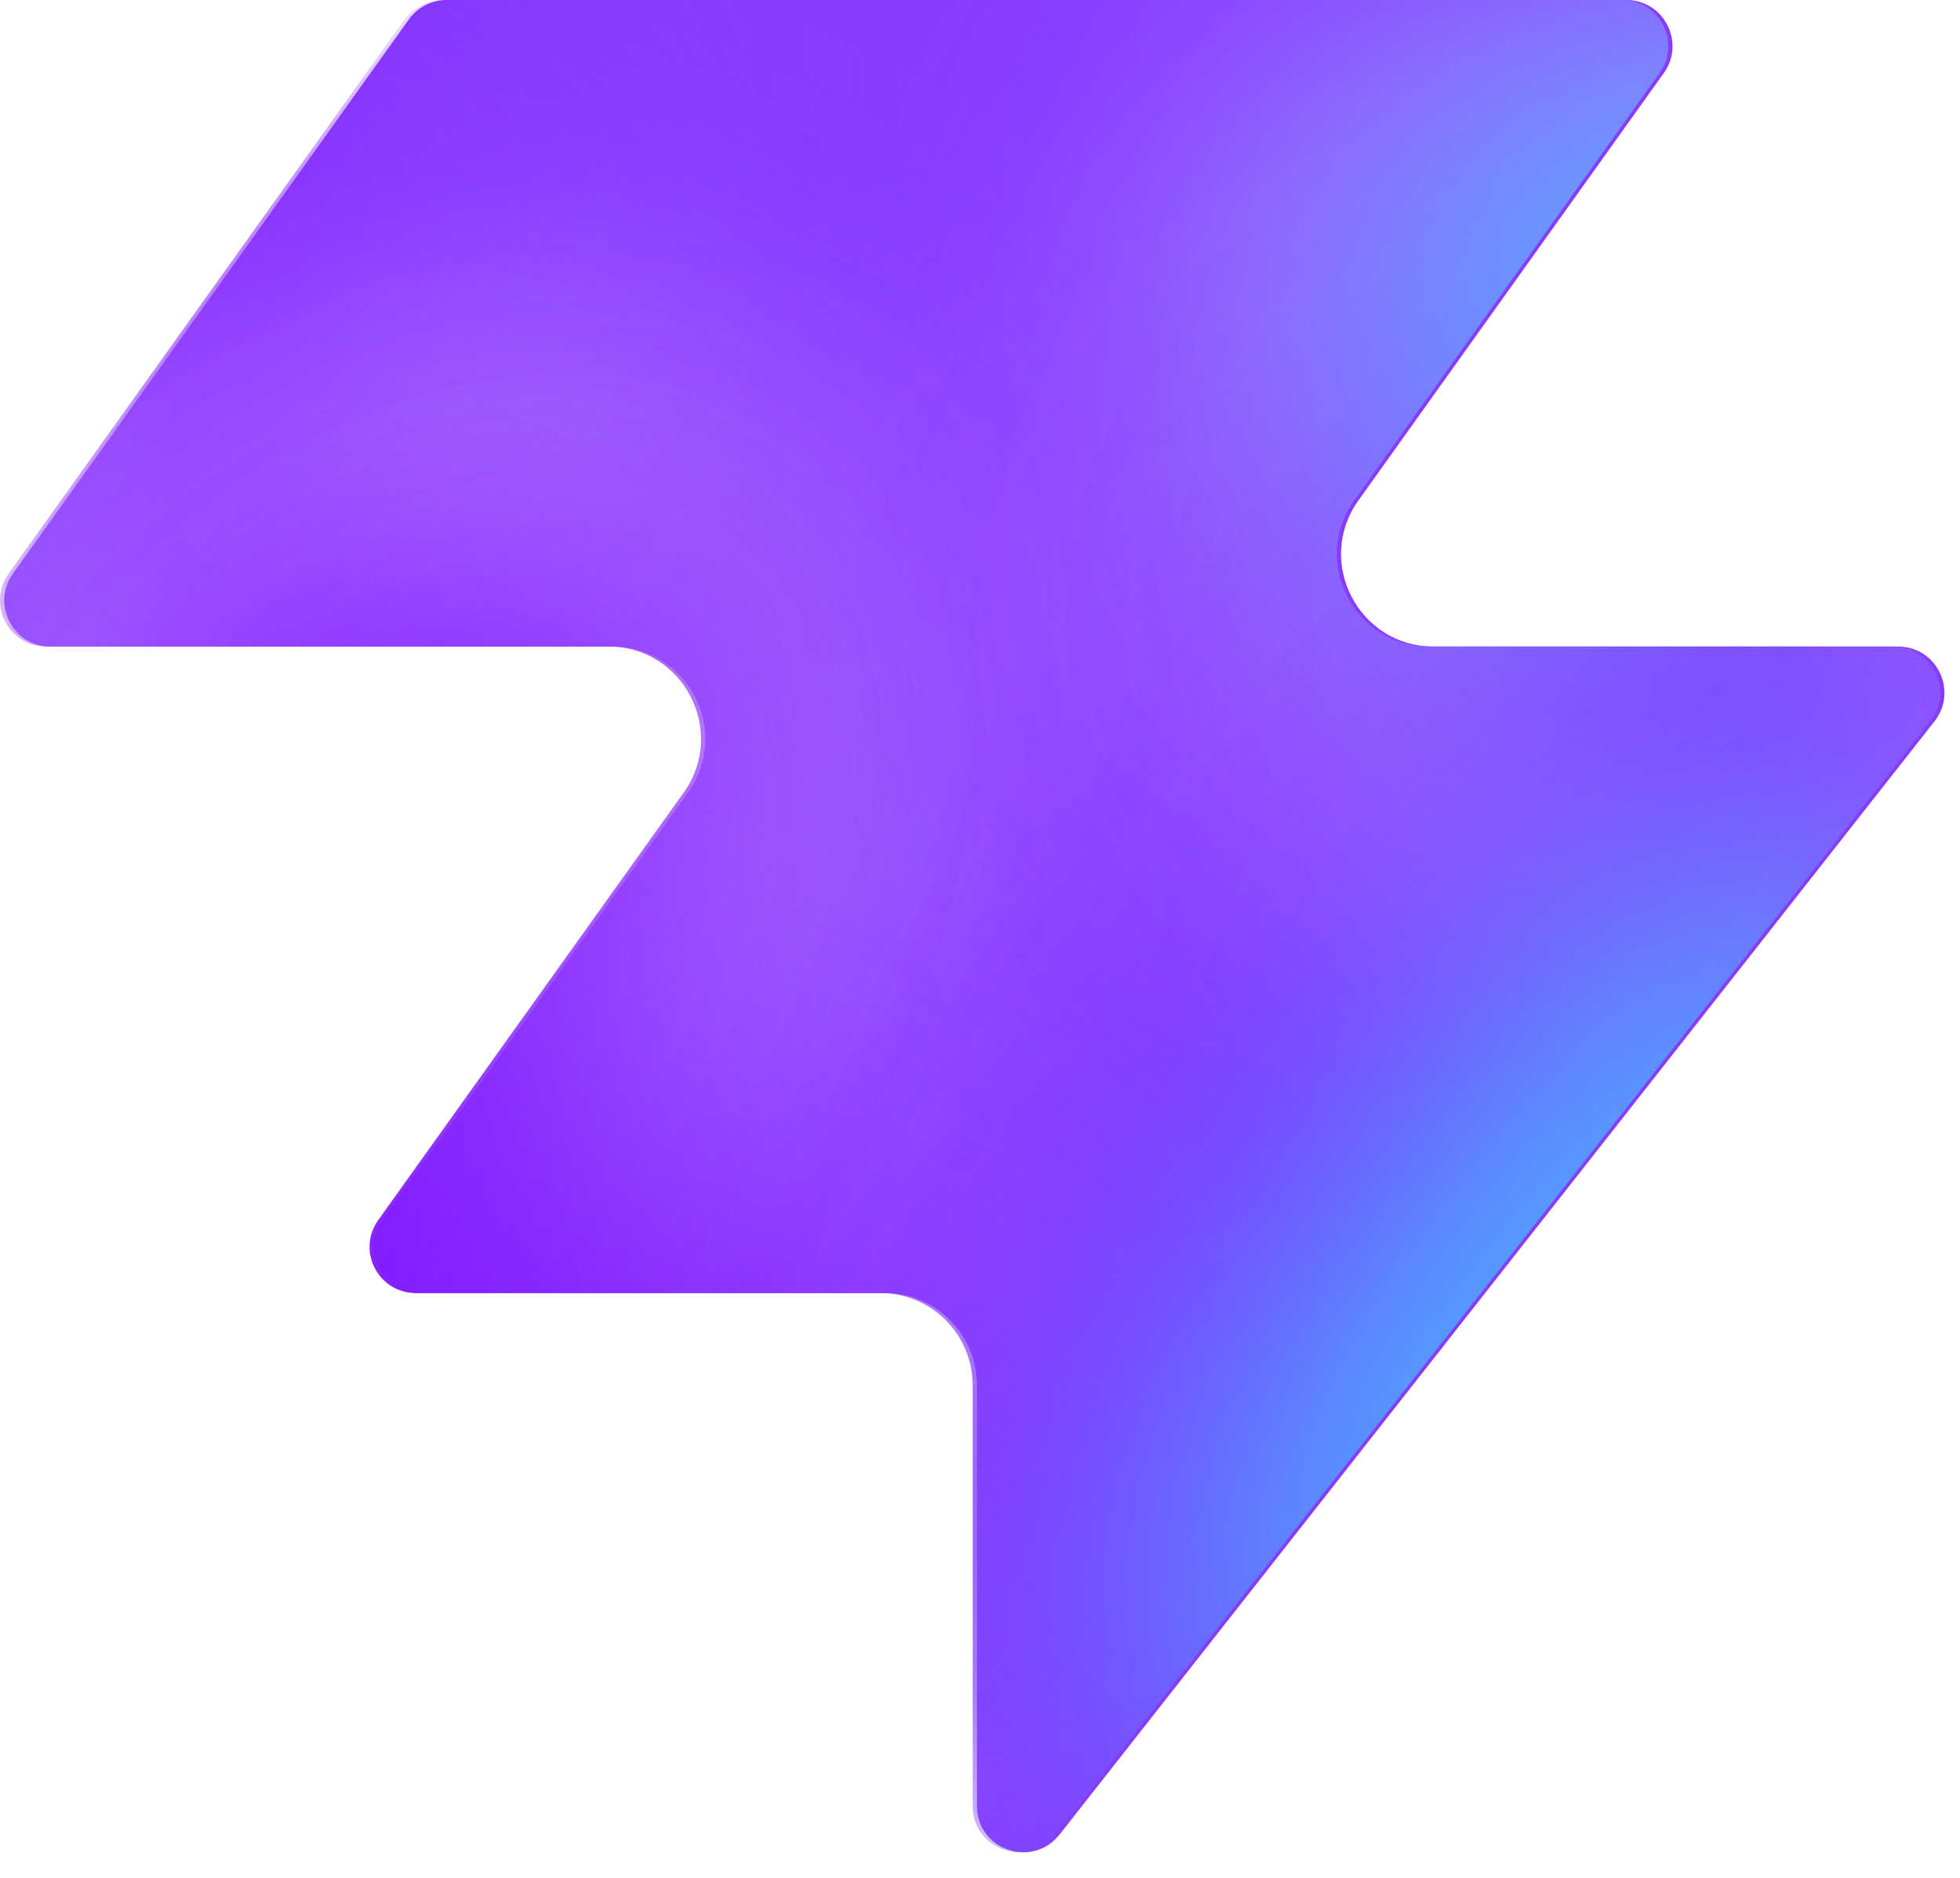
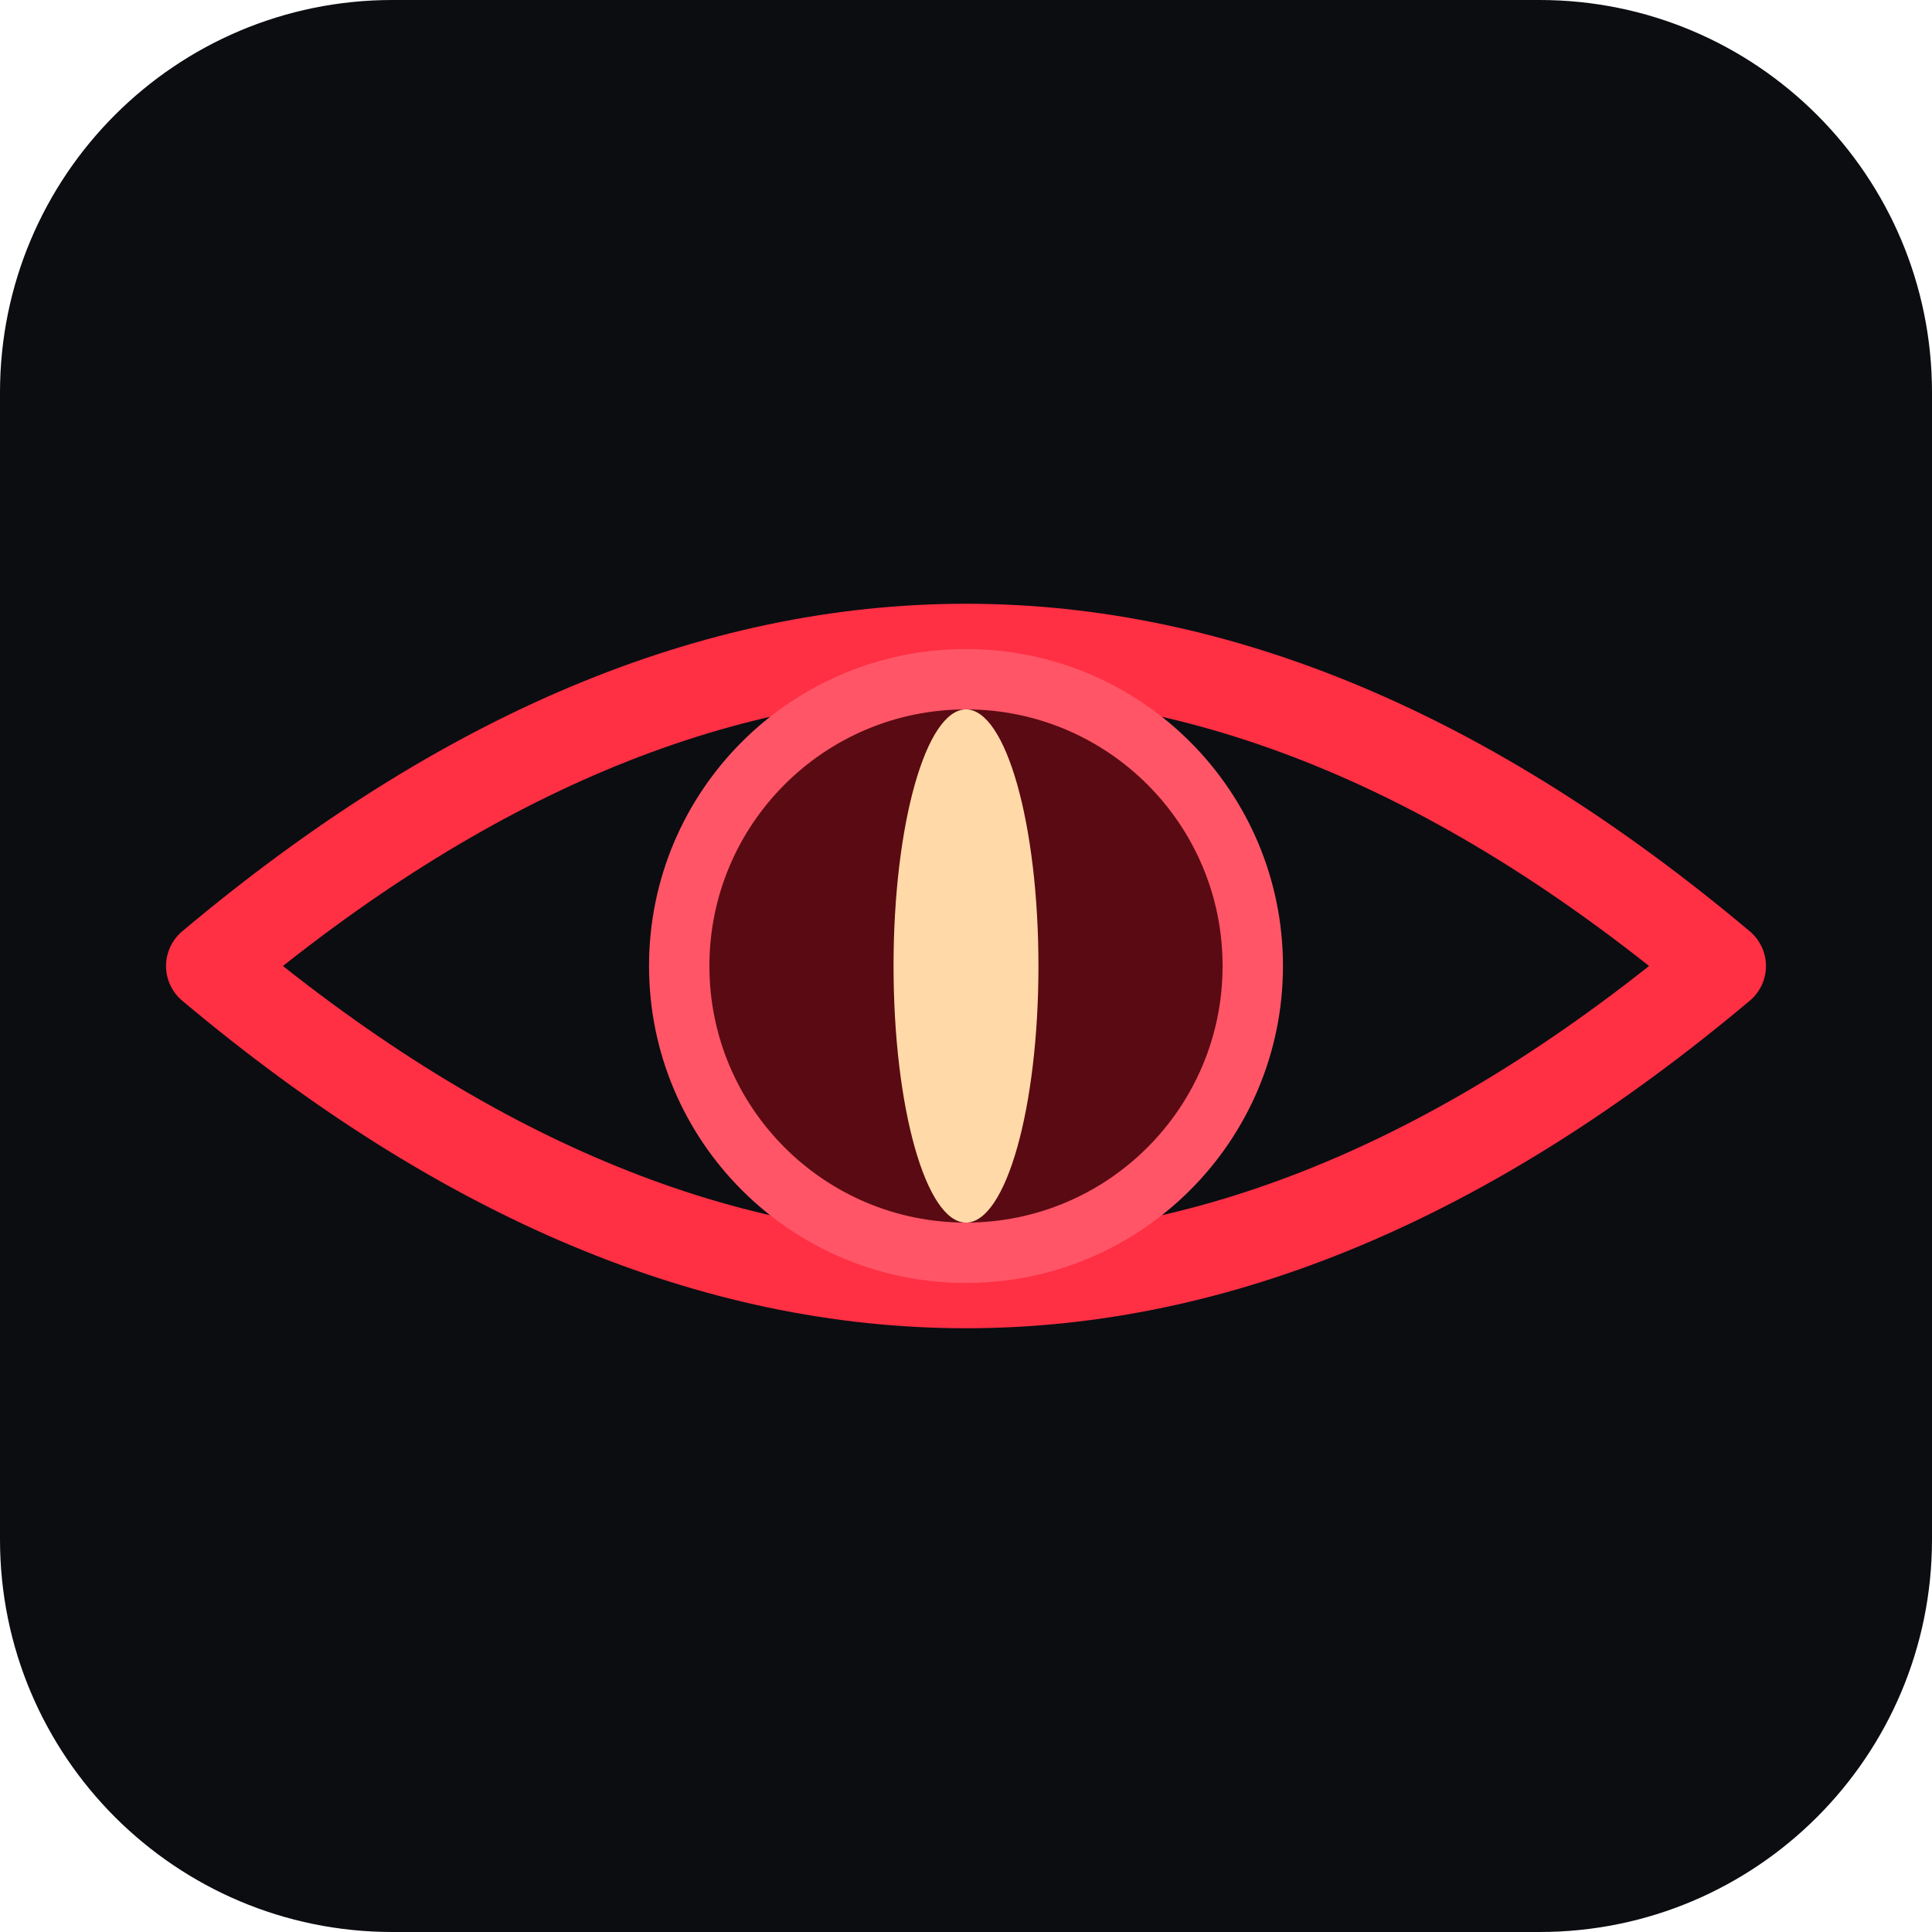
- <svg xmlns="http://www.w3.org/2000/svg" width="48" height="46" fill="none" viewBox="0 0 48 46">
-   <path fill="#863bff" d="M25.946 44.938c-.664.845-2.021.375-2.021-.698V33.937a2.26 2.26 0 0 0-2.262-2.262H10.287c-.92 0-1.456-1.04-.92-1.788l7.48-10.471c1.07-1.497 0-3.578-1.842-3.578H1.237c-.92 0-1.456-1.04-.92-1.788L10.013.474c.214-.297.556-.474.92-.474h28.894c.92 0 1.456 1.04.92 1.788l-7.48 10.471c-1.07 1.498 0 3.579 1.842 3.579h11.377c.943 0 1.473 1.088.89 1.83L25.947 44.94z" style="fill:#863bff;fill:color(display-p3 .525 .23 1);fill-opacity:1" />
-   <mask id="a" width="48" height="46" x="0" y="0" maskUnits="userSpaceOnUse" style="mask-type:alpha">
-     <path fill="#000" d="M25.842 44.938c-.664.844-2.021.375-2.021-.698V33.937a2.26 2.26 0 0 0-2.262-2.262H10.183c-.92 0-1.456-1.04-.92-1.788l7.48-10.471c1.07-1.498 0-3.579-1.842-3.579H1.133c-.92 0-1.456-1.04-.92-1.787L9.91.473c.214-.297.556-.474.92-.474h28.894c.92 0 1.456 1.04.92 1.788l-7.48 10.471c-1.07 1.498 0 3.578 1.842 3.578h11.377c.943 0 1.473 1.088.89 1.832L25.843 44.94z" style="fill:#000;fill-opacity:1" />
-   </mask>
-   <g mask="url(#a)">
-     <g filter="url(#b)">
-       <ellipse cx="5.508" cy="14.704" fill="#ede6ff" rx="5.508" ry="14.704" style="fill:#ede6ff;fill:color(display-p3 .927 .903 1);fill-opacity:1" transform="matrix(.00324 1 1 -.00324 -4.47 31.516)" />
-     </g>
-     <g filter="url(#c)">
-       <ellipse cx="10.399" cy="29.851" fill="#ede6ff" rx="10.399" ry="29.851" style="fill:#ede6ff;fill:color(display-p3 .927 .903 1);fill-opacity:1" transform="matrix(.00324 1 1 -.00324 -39.328 7.883)" />
-     </g>
-     <g filter="url(#d)">
-       <ellipse cx="5.508" cy="30.487" fill="#7e14ff" rx="5.508" ry="30.487" style="fill:#7e14ff;fill:color(display-p3 .492 .077 1);fill-opacity:1" transform="rotate(89.814 -25.913 -14.639)scale(1 -1)" />
-     </g>
-     <g filter="url(#e)">
-       <ellipse cx="5.508" cy="30.599" fill="#7e14ff" rx="5.508" ry="30.599" style="fill:#7e14ff;fill:color(display-p3 .492 .077 1);fill-opacity:1" transform="rotate(89.814 -32.644 -3.334)scale(1 -1)" />
-     </g>
-     <g filter="url(#f)">
-       <ellipse cx="5.508" cy="30.599" fill="#7e14ff" rx="5.508" ry="30.599" style="fill:#7e14ff;fill:color(display-p3 .492 .077 1);fill-opacity:1" transform="matrix(.00324 1 1 -.00324 -34.34 30.47)" />
-     </g>
-     <g filter="url(#g)">
-       <ellipse cx="14.072" cy="22.078" fill="#ede6ff" rx="14.072" ry="22.078" style="fill:#ede6ff;fill:color(display-p3 .927 .903 1);fill-opacity:1" transform="rotate(93.35 24.506 48.493)scale(-1 1)" />
-     </g>
-     <g filter="url(#h)">
-       <ellipse cx="3.47" cy="21.501" fill="#7e14ff" rx="3.47" ry="21.501" style="fill:#7e14ff;fill:color(display-p3 .492 .077 1);fill-opacity:1" transform="rotate(89.009 28.708 47.59)scale(-1 1)" />
-     </g>
-     <g filter="url(#i)">
-       <ellipse cx="3.47" cy="21.501" fill="#7e14ff" rx="3.47" ry="21.501" style="fill:#7e14ff;fill:color(display-p3 .492 .077 1);fill-opacity:1" transform="rotate(89.009 28.708 47.59)scale(-1 1)" />
-     </g>
-     <g filter="url(#j)">
-       <ellipse cx=".387" cy="8.972" fill="#7e14ff" rx="4.407" ry="29.108" style="fill:#7e14ff;fill:color(display-p3 .492 .077 1);fill-opacity:1" transform="rotate(39.51 .387 8.972)" />
-     </g>
-     <g filter="url(#k)">
-       <ellipse cx="47.523" cy="-6.092" fill="#7e14ff" rx="4.407" ry="29.108" style="fill:#7e14ff;fill:color(display-p3 .492 .077 1);fill-opacity:1" transform="rotate(37.892 47.523 -6.092)" />
-     </g>
-     <g filter="url(#l)">
-       <ellipse cx="41.412" cy="6.333" fill="#47bfff" rx="5.971" ry="9.665" style="fill:#47bfff;fill:color(display-p3 .28 .748 1);fill-opacity:1" transform="rotate(37.892 41.412 6.333)" />
-     </g>
-     <g filter="url(#m)">
-       <ellipse cx="-1.879" cy="38.332" fill="#7e14ff" rx="4.407" ry="29.108" style="fill:#7e14ff;fill:color(display-p3 .492 .077 1);fill-opacity:1" transform="rotate(37.892 -1.88 38.332)" />
-     </g>
-     <g filter="url(#n)">
-       <ellipse cx="-1.879" cy="38.332" fill="#7e14ff" rx="4.407" ry="29.108" style="fill:#7e14ff;fill:color(display-p3 .492 .077 1);fill-opacity:1" transform="rotate(37.892 -1.88 38.332)" />
-     </g>
-     <g filter="url(#o)">
-       <ellipse cx="35.651" cy="29.907" fill="#7e14ff" rx="4.407" ry="29.108" style="fill:#7e14ff;fill:color(display-p3 .492 .077 1);fill-opacity:1" transform="rotate(37.892 35.651 29.907)" />
-     </g>
-     <g filter="url(#p)">
-       <ellipse cx="38.418" cy="32.4" fill="#47bfff" rx="5.971" ry="15.297" style="fill:#47bfff;fill:color(display-p3 .28 .748 1);fill-opacity:1" transform="rotate(37.892 38.418 32.4)" />
-     </g>
-   </g>
-   <defs>
-     <filter id="b" width="60.045" height="41.654" x="-19.77" y="16.149" color-interpolation-filters="sRGB" filterUnits="userSpaceOnUse">
-       <feFlood flood-opacity="0" result="BackgroundImageFix" />
-       <feBlend in="SourceGraphic" in2="BackgroundImageFix" result="shape" />
-       <feGaussianBlur result="effect1_foregroundBlur_2002_17158" stdDeviation="7.659" />
-     </filter>
-     <filter id="c" width="90.34" height="51.437" x="-54.613" y="-7.533" color-interpolation-filters="sRGB" filterUnits="userSpaceOnUse">
-       <feFlood flood-opacity="0" result="BackgroundImageFix" />
-       <feBlend in="SourceGraphic" in2="BackgroundImageFix" result="shape" />
-       <feGaussianBlur result="effect1_foregroundBlur_2002_17158" stdDeviation="7.659" />
-     </filter>
-     <filter id="d" width="79.355" height="29.4" x="-49.64" y="2.03" color-interpolation-filters="sRGB" filterUnits="userSpaceOnUse">
-       <feFlood flood-opacity="0" result="BackgroundImageFix" />
-       <feBlend in="SourceGraphic" in2="BackgroundImageFix" result="shape" />
-       <feGaussianBlur result="effect1_foregroundBlur_2002_17158" stdDeviation="4.596" />
-     </filter>
-     <filter id="e" width="79.579" height="29.4" x="-45.045" y="20.029" color-interpolation-filters="sRGB" filterUnits="userSpaceOnUse">
-       <feFlood flood-opacity="0" result="BackgroundImageFix" />
-       <feBlend in="SourceGraphic" in2="BackgroundImageFix" result="shape" />
-       <feGaussianBlur result="effect1_foregroundBlur_2002_17158" stdDeviation="4.596" />
-     </filter>
-     <filter id="f" width="79.579" height="29.4" x="-43.513" y="21.178" color-interpolation-filters="sRGB" filterUnits="userSpaceOnUse">
-       <feFlood flood-opacity="0" result="BackgroundImageFix" />
-       <feBlend in="SourceGraphic" in2="BackgroundImageFix" result="shape" />
-       <feGaussianBlur result="effect1_foregroundBlur_2002_17158" stdDeviation="4.596" />
-     </filter>
-     <filter id="g" width="74.749" height="58.852" x="15.756" y="-17.901" color-interpolation-filters="sRGB" filterUnits="userSpaceOnUse">
-       <feFlood flood-opacity="0" result="BackgroundImageFix" />
-       <feBlend in="SourceGraphic" in2="BackgroundImageFix" result="shape" />
-       <feGaussianBlur result="effect1_foregroundBlur_2002_17158" stdDeviation="7.659" />
-     </filter>
-     <filter id="h" width="61.377" height="25.362" x="23.548" y="2.284" color-interpolation-filters="sRGB" filterUnits="userSpaceOnUse">
-       <feFlood flood-opacity="0" result="BackgroundImageFix" />
-       <feBlend in="SourceGraphic" in2="BackgroundImageFix" result="shape" />
-       <feGaussianBlur result="effect1_foregroundBlur_2002_17158" stdDeviation="4.596" />
-     </filter>
-     <filter id="i" width="61.377" height="25.362" x="23.548" y="2.284" color-interpolation-filters="sRGB" filterUnits="userSpaceOnUse">
-       <feFlood flood-opacity="0" result="BackgroundImageFix" />
-       <feBlend in="SourceGraphic" in2="BackgroundImageFix" result="shape" />
-       <feGaussianBlur result="effect1_foregroundBlur_2002_17158" stdDeviation="4.596" />
-     </filter>
-     <filter id="j" width="56.045" height="63.649" x="-27.636" y="-22.853" color-interpolation-filters="sRGB" filterUnits="userSpaceOnUse">
-       <feFlood flood-opacity="0" result="BackgroundImageFix" />
-       <feBlend in="SourceGraphic" in2="BackgroundImageFix" result="shape" />
-       <feGaussianBlur result="effect1_foregroundBlur_2002_17158" stdDeviation="4.596" />
-     </filter>
-     <filter id="k" width="54.814" height="64.646" x="20.116" y="-38.415" color-interpolation-filters="sRGB" filterUnits="userSpaceOnUse">
-       <feFlood flood-opacity="0" result="BackgroundImageFix" />
-       <feBlend in="SourceGraphic" in2="BackgroundImageFix" result="shape" />
-       <feGaussianBlur result="effect1_foregroundBlur_2002_17158" stdDeviation="4.596" />
-     </filter>
-     <filter id="l" width="33.541" height="35.313" x="24.641" y="-11.323" color-interpolation-filters="sRGB" filterUnits="userSpaceOnUse">
-       <feFlood flood-opacity="0" result="BackgroundImageFix" />
-       <feBlend in="SourceGraphic" in2="BackgroundImageFix" result="shape" />
-       <feGaussianBlur result="effect1_foregroundBlur_2002_17158" stdDeviation="4.596" />
-     </filter>
-     <filter id="m" width="54.814" height="64.646" x="-29.286" y="6.009" color-interpolation-filters="sRGB" filterUnits="userSpaceOnUse">
-       <feFlood flood-opacity="0" result="BackgroundImageFix" />
-       <feBlend in="SourceGraphic" in2="BackgroundImageFix" result="shape" />
-       <feGaussianBlur result="effect1_foregroundBlur_2002_17158" stdDeviation="4.596" />
-     </filter>
-     <filter id="n" width="54.814" height="64.646" x="-29.286" y="6.009" color-interpolation-filters="sRGB" filterUnits="userSpaceOnUse">
-       <feFlood flood-opacity="0" result="BackgroundImageFix" />
-       <feBlend in="SourceGraphic" in2="BackgroundImageFix" result="shape" />
-       <feGaussianBlur result="effect1_foregroundBlur_2002_17158" stdDeviation="4.596" />
-     </filter>
-     <filter id="o" width="54.814" height="64.646" x="8.244" y="-2.416" color-interpolation-filters="sRGB" filterUnits="userSpaceOnUse">
-       <feFlood flood-opacity="0" result="BackgroundImageFix" />
-       <feBlend in="SourceGraphic" in2="BackgroundImageFix" result="shape" />
-       <feGaussianBlur result="effect1_foregroundBlur_2002_17158" stdDeviation="4.596" />
-     </filter>
-     <filter id="p" width="39.409" height="43.623" x="18.713" y="10.588" color-interpolation-filters="sRGB" filterUnits="userSpaceOnUse">
-       <feFlood flood-opacity="0" result="BackgroundImageFix" />
-       <feBlend in="SourceGraphic" in2="BackgroundImageFix" result="shape" />
-       <feGaussianBlur result="effect1_foregroundBlur_2002_17158" stdDeviation="4.596" />
-     </filter>
-   </defs>
+ <svg xmlns="http://www.w3.org/2000/svg" viewBox="0 0 64 64">
+   <rect width="64" height="64" rx="13" fill="#0b0d11" />
+   <path d="M7 32 Q32 11 57 32 Q32 53 7 32 Z" fill="none" stroke="#ff2f44" stroke-width="3" stroke-linejoin="round" />
+   <circle cx="32" cy="32" r="9.5" fill="#5a0a12" />
+   <circle cx="32" cy="32" r="9.5" fill="none" stroke="#ff5567" stroke-width="2" />
+   <ellipse cx="32" cy="32" rx="2.4" ry="8.5" fill="#ffd9a8" />
</svg>
